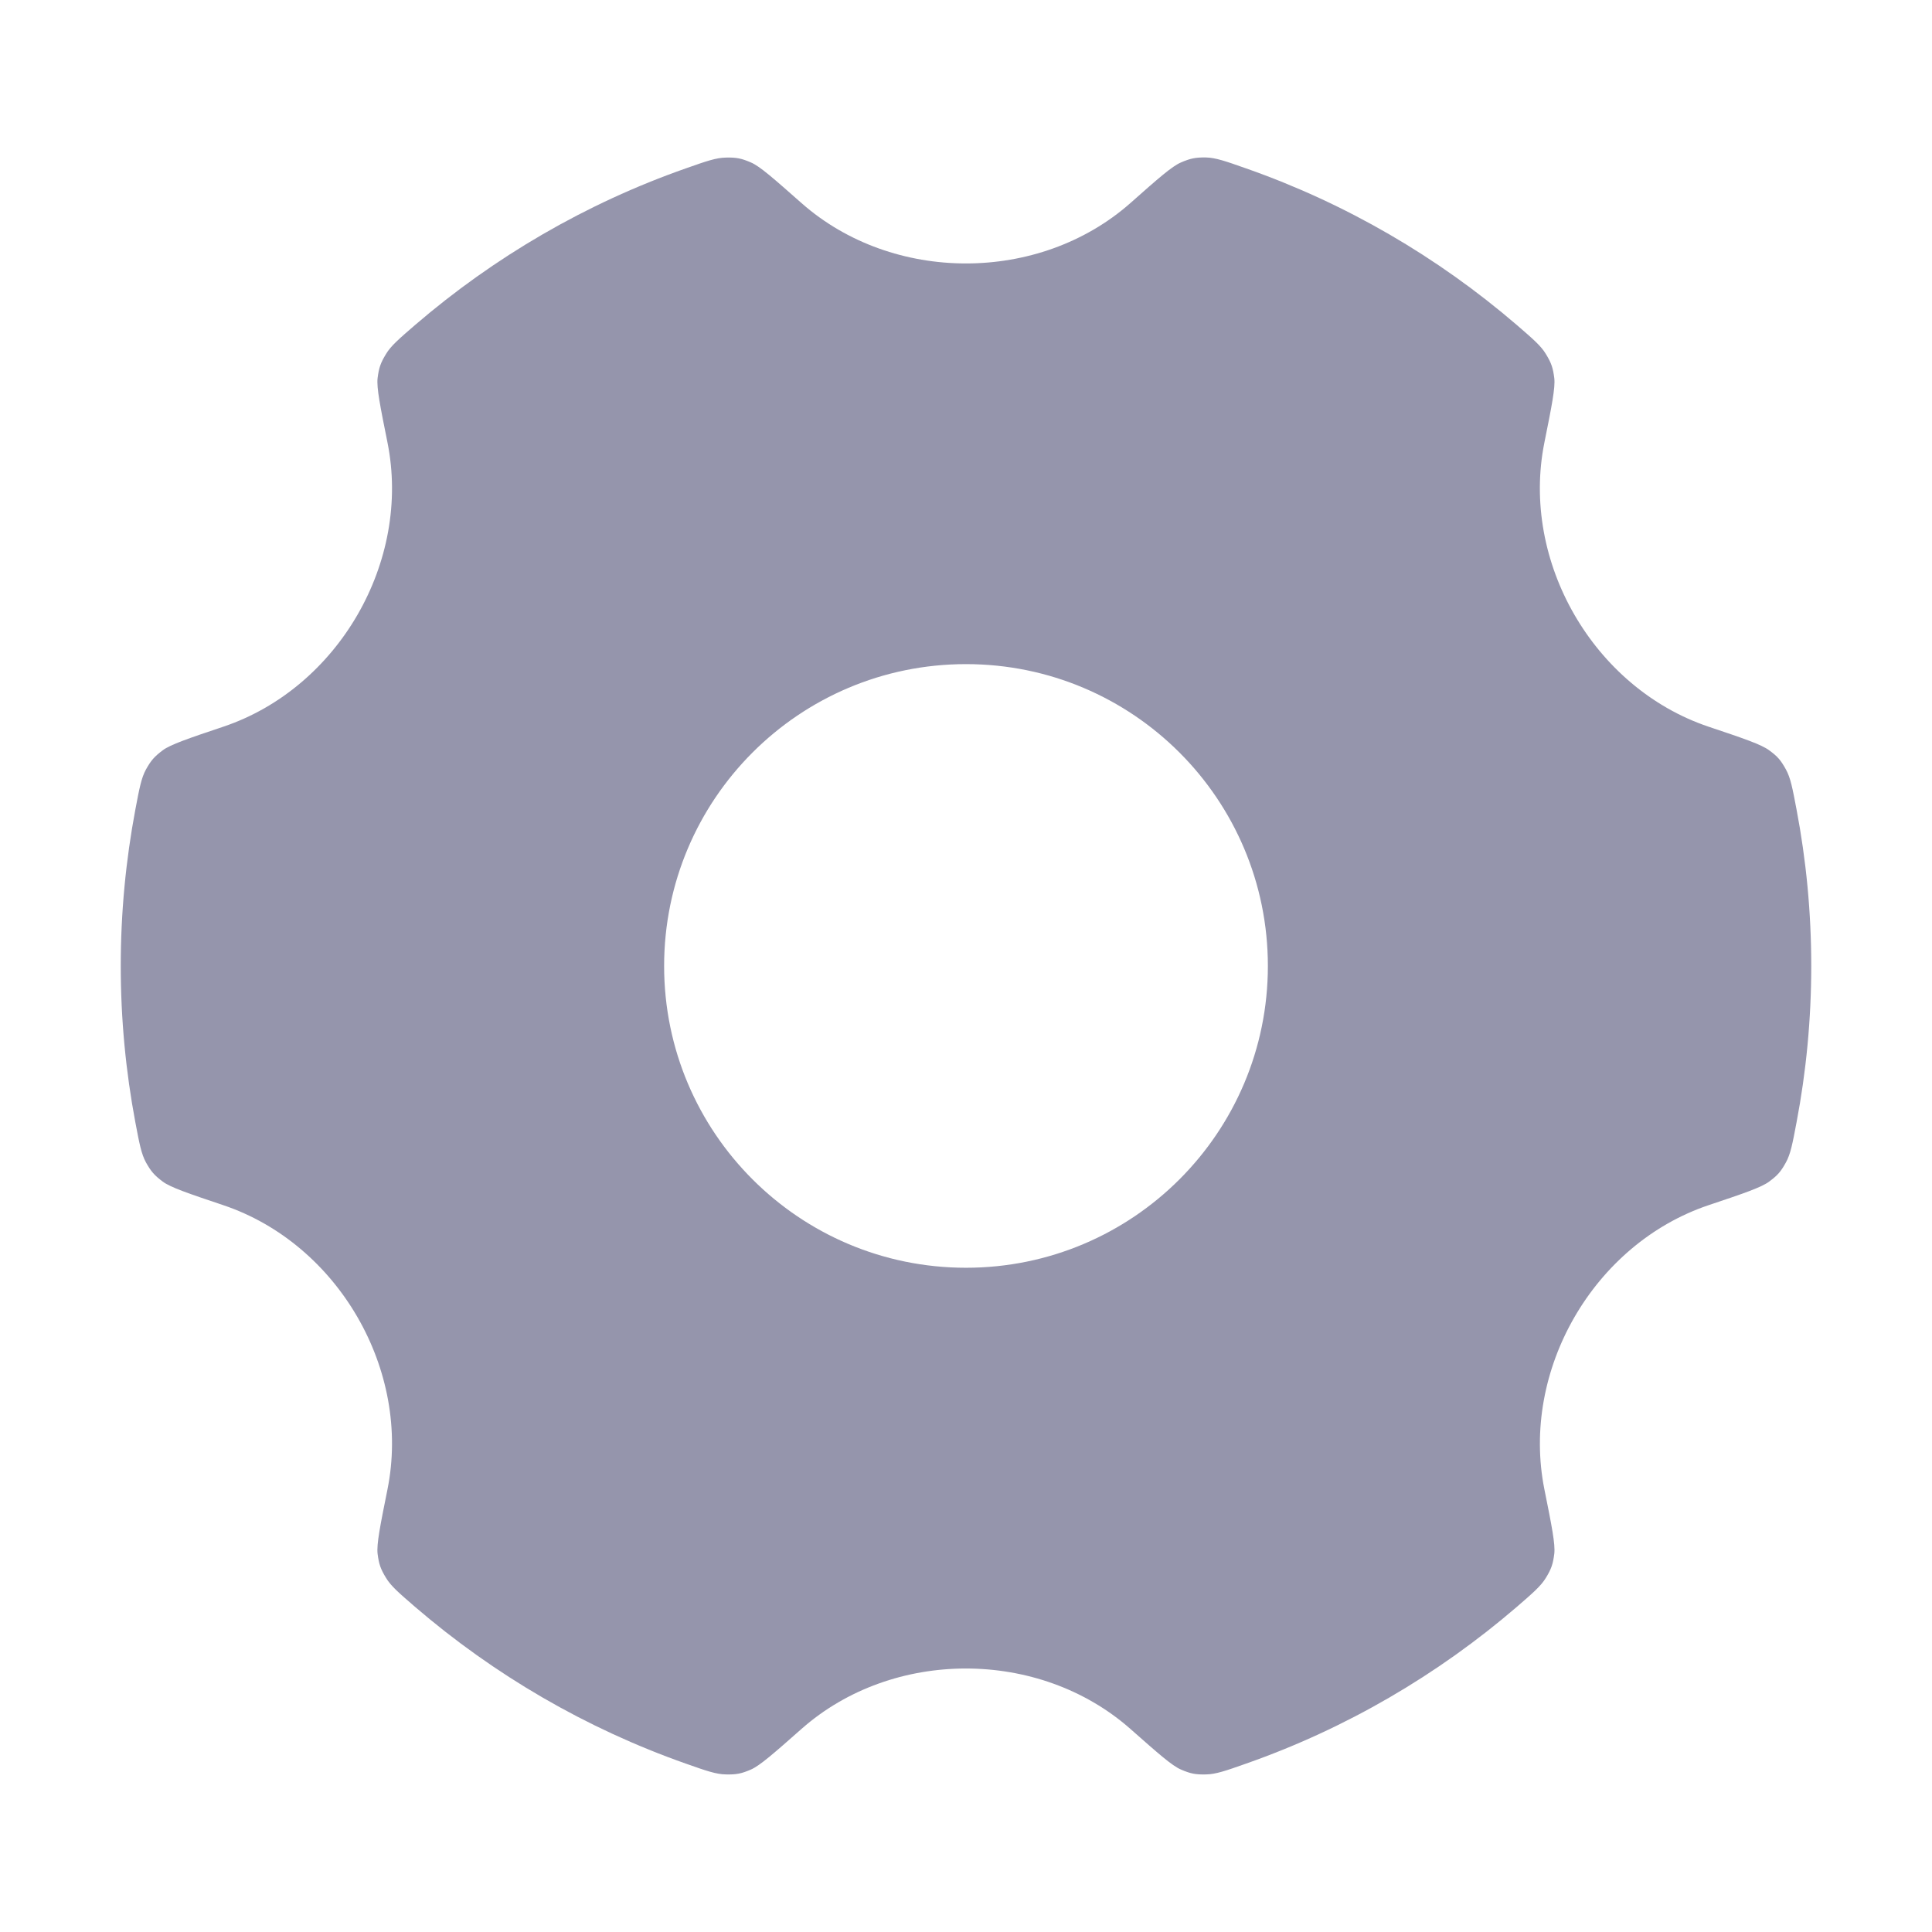
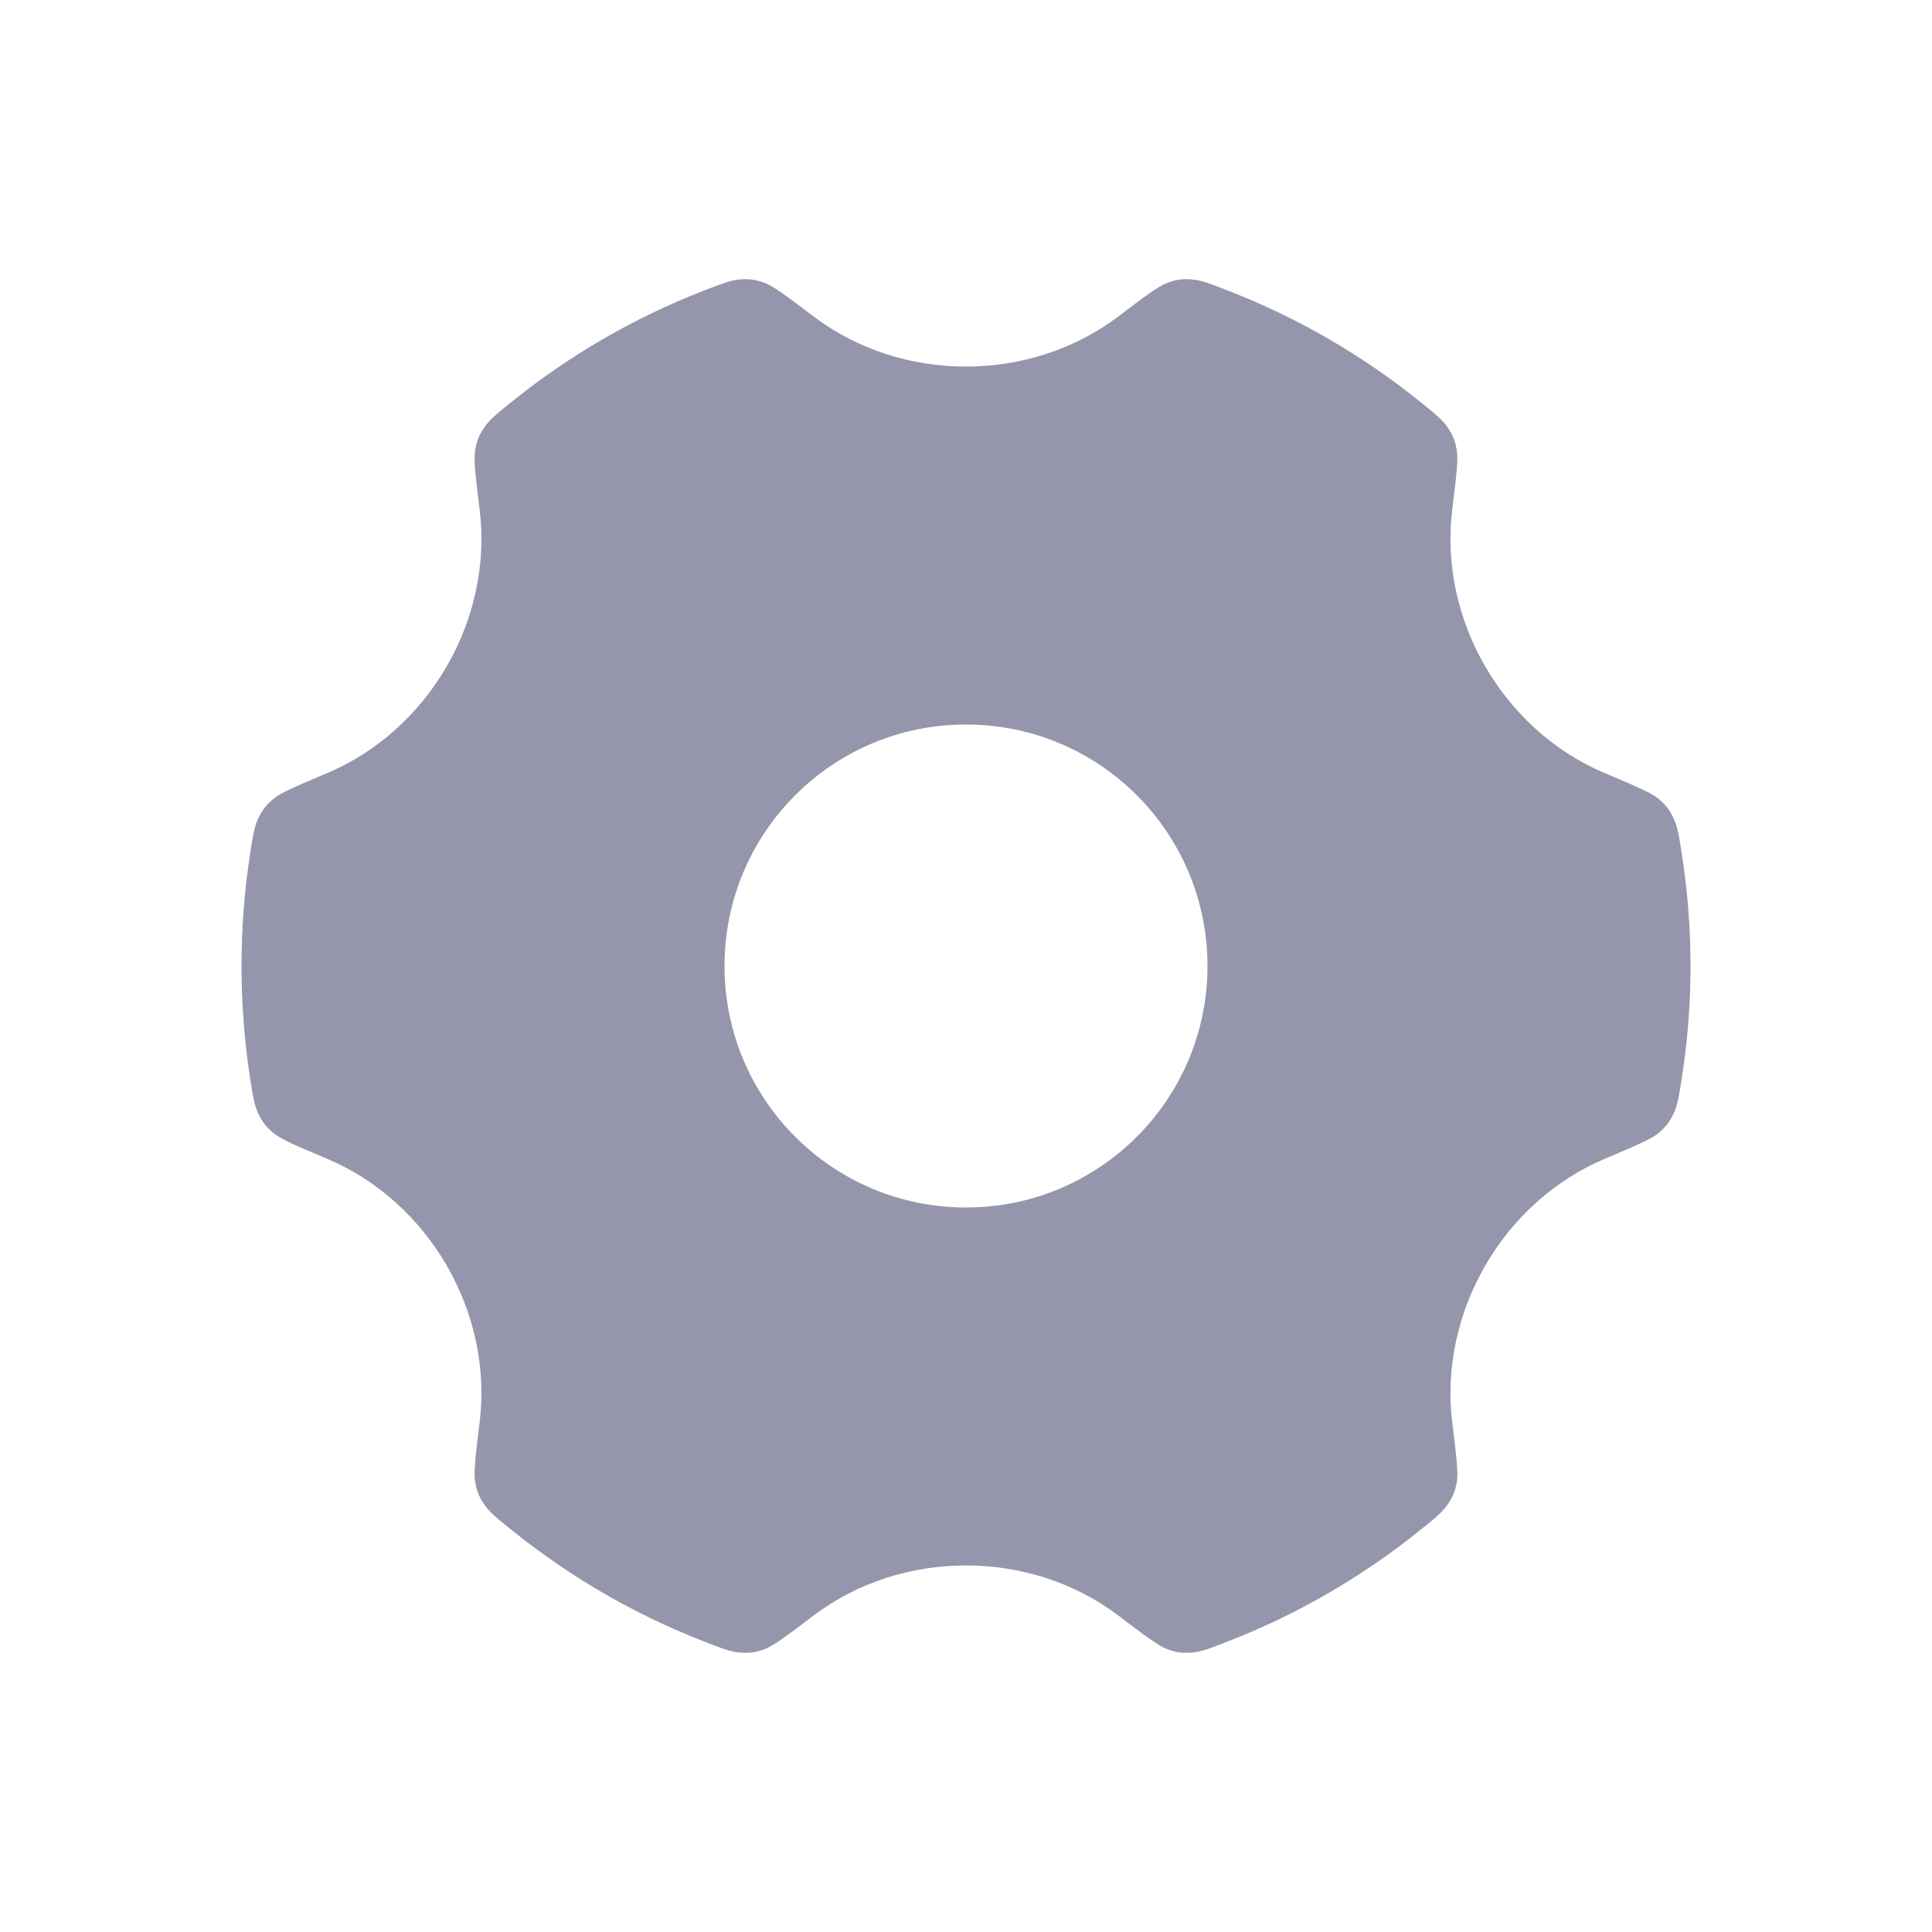
<svg xmlns="http://www.w3.org/2000/svg" width="16" height="16" viewBox="0 0 16 16" fill="none">
-   <path d="M9.36 1.683C9.591 1.478 9.707 1.376 9.781 1.345C9.86 1.311 9.901 1.303 9.987 1.304C10.068 1.306 10.151 1.335 10.318 1.394C11.148 1.685 11.907 2.129 12.561 2.691C12.695 2.807 12.762 2.864 12.803 2.933C12.848 3.007 12.861 3.046 12.872 3.132C12.881 3.211 12.851 3.362 12.79 3.665C12.592 4.65 13.197 5.697 14.149 6.018C14.442 6.116 14.588 6.166 14.652 6.214C14.722 6.265 14.748 6.296 14.79 6.372C14.829 6.442 14.845 6.529 14.878 6.703C14.958 7.123 15 7.556 15 8C15 8.442 14.958 8.876 14.878 9.296C14.845 9.47 14.829 9.557 14.79 9.627C14.748 9.703 14.722 9.733 14.652 9.785C14.588 9.833 14.442 9.883 14.149 9.981C13.197 10.302 12.593 11.349 12.79 12.334C12.851 12.637 12.881 12.788 12.872 12.867C12.861 12.953 12.848 12.992 12.803 13.066C12.762 13.134 12.695 13.192 12.561 13.308C11.907 13.87 11.148 14.315 10.318 14.606C10.151 14.665 10.068 14.694 9.987 14.695C9.901 14.697 9.86 14.689 9.781 14.655C9.707 14.624 9.591 14.521 9.36 14.317C8.605 13.652 7.394 13.651 6.639 14.317C6.408 14.521 6.292 14.623 6.218 14.655C6.139 14.689 6.098 14.697 6.011 14.695C5.931 14.694 5.848 14.665 5.681 14.606C4.851 14.314 4.092 13.87 3.438 13.308C3.304 13.192 3.237 13.135 3.196 13.066C3.151 12.992 3.138 12.953 3.127 12.867C3.118 12.788 3.148 12.637 3.209 12.334C3.407 11.349 2.802 10.302 1.85 9.981C1.558 9.883 1.411 9.833 1.347 9.785C1.278 9.733 1.251 9.702 1.209 9.627C1.17 9.556 1.154 9.469 1.121 9.295C1.042 8.875 1 8.442 1 8C1 7.557 1.042 7.124 1.121 6.704C1.154 6.53 1.17 6.443 1.209 6.372C1.251 6.297 1.278 6.266 1.347 6.214C1.411 6.166 1.558 6.116 1.85 6.018C2.803 5.697 3.407 4.65 3.209 3.665C3.148 3.362 3.118 3.211 3.127 3.132C3.138 3.046 3.151 3.007 3.196 2.933C3.237 2.864 3.304 2.807 3.438 2.691C4.092 2.129 4.851 1.685 5.681 1.394C5.848 1.335 5.931 1.306 6.012 1.305C6.098 1.303 6.139 1.311 6.218 1.345C6.292 1.376 6.408 1.479 6.639 1.683C7.394 2.348 8.605 2.348 9.36 1.683ZM8 5.5C6.619 5.5 5.5 6.619 5.5 8C5.5 9.38 6.619 10.499 8 10.499C9.381 10.499 10.5 9.38 10.5 8C10.5 6.619 9.381 5.5 8 5.5Z" fill="#9595AC" />
+   <path d="M9.261 2.621C9.484 2.452 9.595 2.368 9.668 2.342C9.744 2.315 9.787 2.309 9.868 2.314C9.945 2.319 10.02 2.348 10.17 2.407C10.748 2.631 11.282 2.942 11.757 3.324C11.883 3.425 11.946 3.476 11.989 3.54C12.033 3.607 12.05 3.647 12.064 3.727C12.078 3.803 12.061 3.941 12.027 4.219C11.914 5.128 12.445 6.046 13.289 6.402C13.547 6.511 13.676 6.566 13.735 6.615C13.796 6.668 13.823 6.702 13.859 6.775C13.893 6.844 13.905 6.924 13.93 7.084C13.976 7.383 14 7.689 14 8C14 8.311 13.976 8.617 13.93 8.915C13.905 9.075 13.893 9.155 13.859 9.224C13.823 9.297 13.796 9.331 13.735 9.384C13.676 9.433 13.547 9.488 13.289 9.597C12.445 9.954 11.915 10.872 12.027 11.781C12.061 12.058 12.078 12.197 12.065 12.272C12.05 12.351 12.034 12.392 11.989 12.459C11.946 12.523 11.883 12.574 11.757 12.675C11.282 13.057 10.748 13.369 10.17 13.593C10.02 13.652 9.945 13.681 9.868 13.686C9.788 13.691 9.744 13.685 9.668 13.658C9.595 13.632 9.484 13.548 9.261 13.379C8.53 12.826 7.469 12.826 6.738 13.379C6.515 13.548 6.403 13.632 6.331 13.658C6.255 13.685 6.211 13.691 6.131 13.686C6.054 13.681 5.979 13.652 5.828 13.593C5.251 13.369 4.717 13.057 4.242 12.675C4.116 12.574 4.053 12.523 4.01 12.459C3.966 12.392 3.949 12.351 3.935 12.272C3.921 12.197 3.938 12.058 3.972 11.78C4.085 10.871 3.554 9.953 2.71 9.597C2.452 9.488 2.323 9.433 2.264 9.383C2.203 9.331 2.176 9.296 2.14 9.224C2.106 9.154 2.094 9.075 2.069 8.915C2.024 8.616 2 8.311 2 8C2 7.689 2.024 7.383 2.069 7.084C2.094 6.925 2.106 6.845 2.14 6.775C2.176 6.703 2.203 6.668 2.264 6.616C2.323 6.566 2.452 6.511 2.71 6.402C3.554 6.046 4.085 5.128 3.972 4.219C3.938 3.941 3.921 3.803 3.935 3.727C3.949 3.648 3.966 3.607 4.011 3.54C4.053 3.476 4.116 3.425 4.242 3.324C4.717 2.942 5.251 2.631 5.828 2.407C5.979 2.349 6.054 2.319 6.131 2.314C6.211 2.309 6.255 2.315 6.331 2.342C6.403 2.368 6.515 2.452 6.738 2.621C7.469 3.174 8.53 3.174 9.261 2.621ZM8 6C6.895 6 6 6.895 6 8C6 9.105 6.895 10 8 10C9.105 10 10 9.105 10 8C10 6.895 9.105 6 8 6Z" fill="#9595AC" />
</svg>
